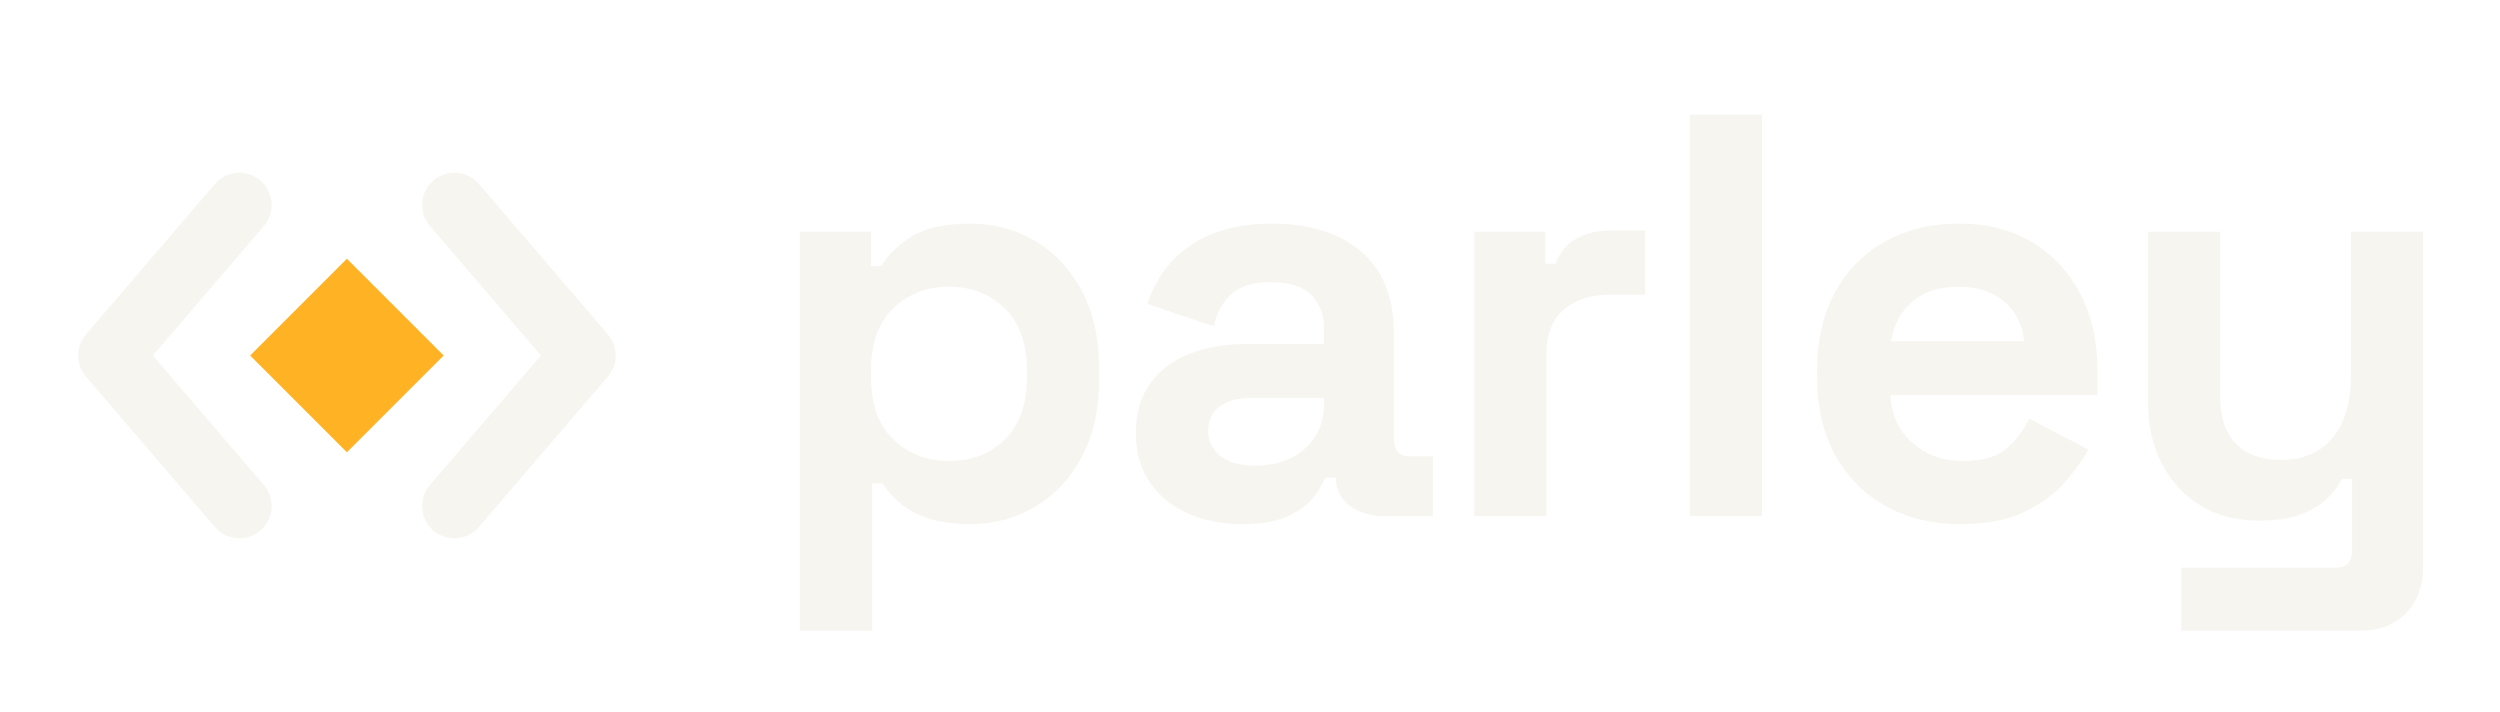
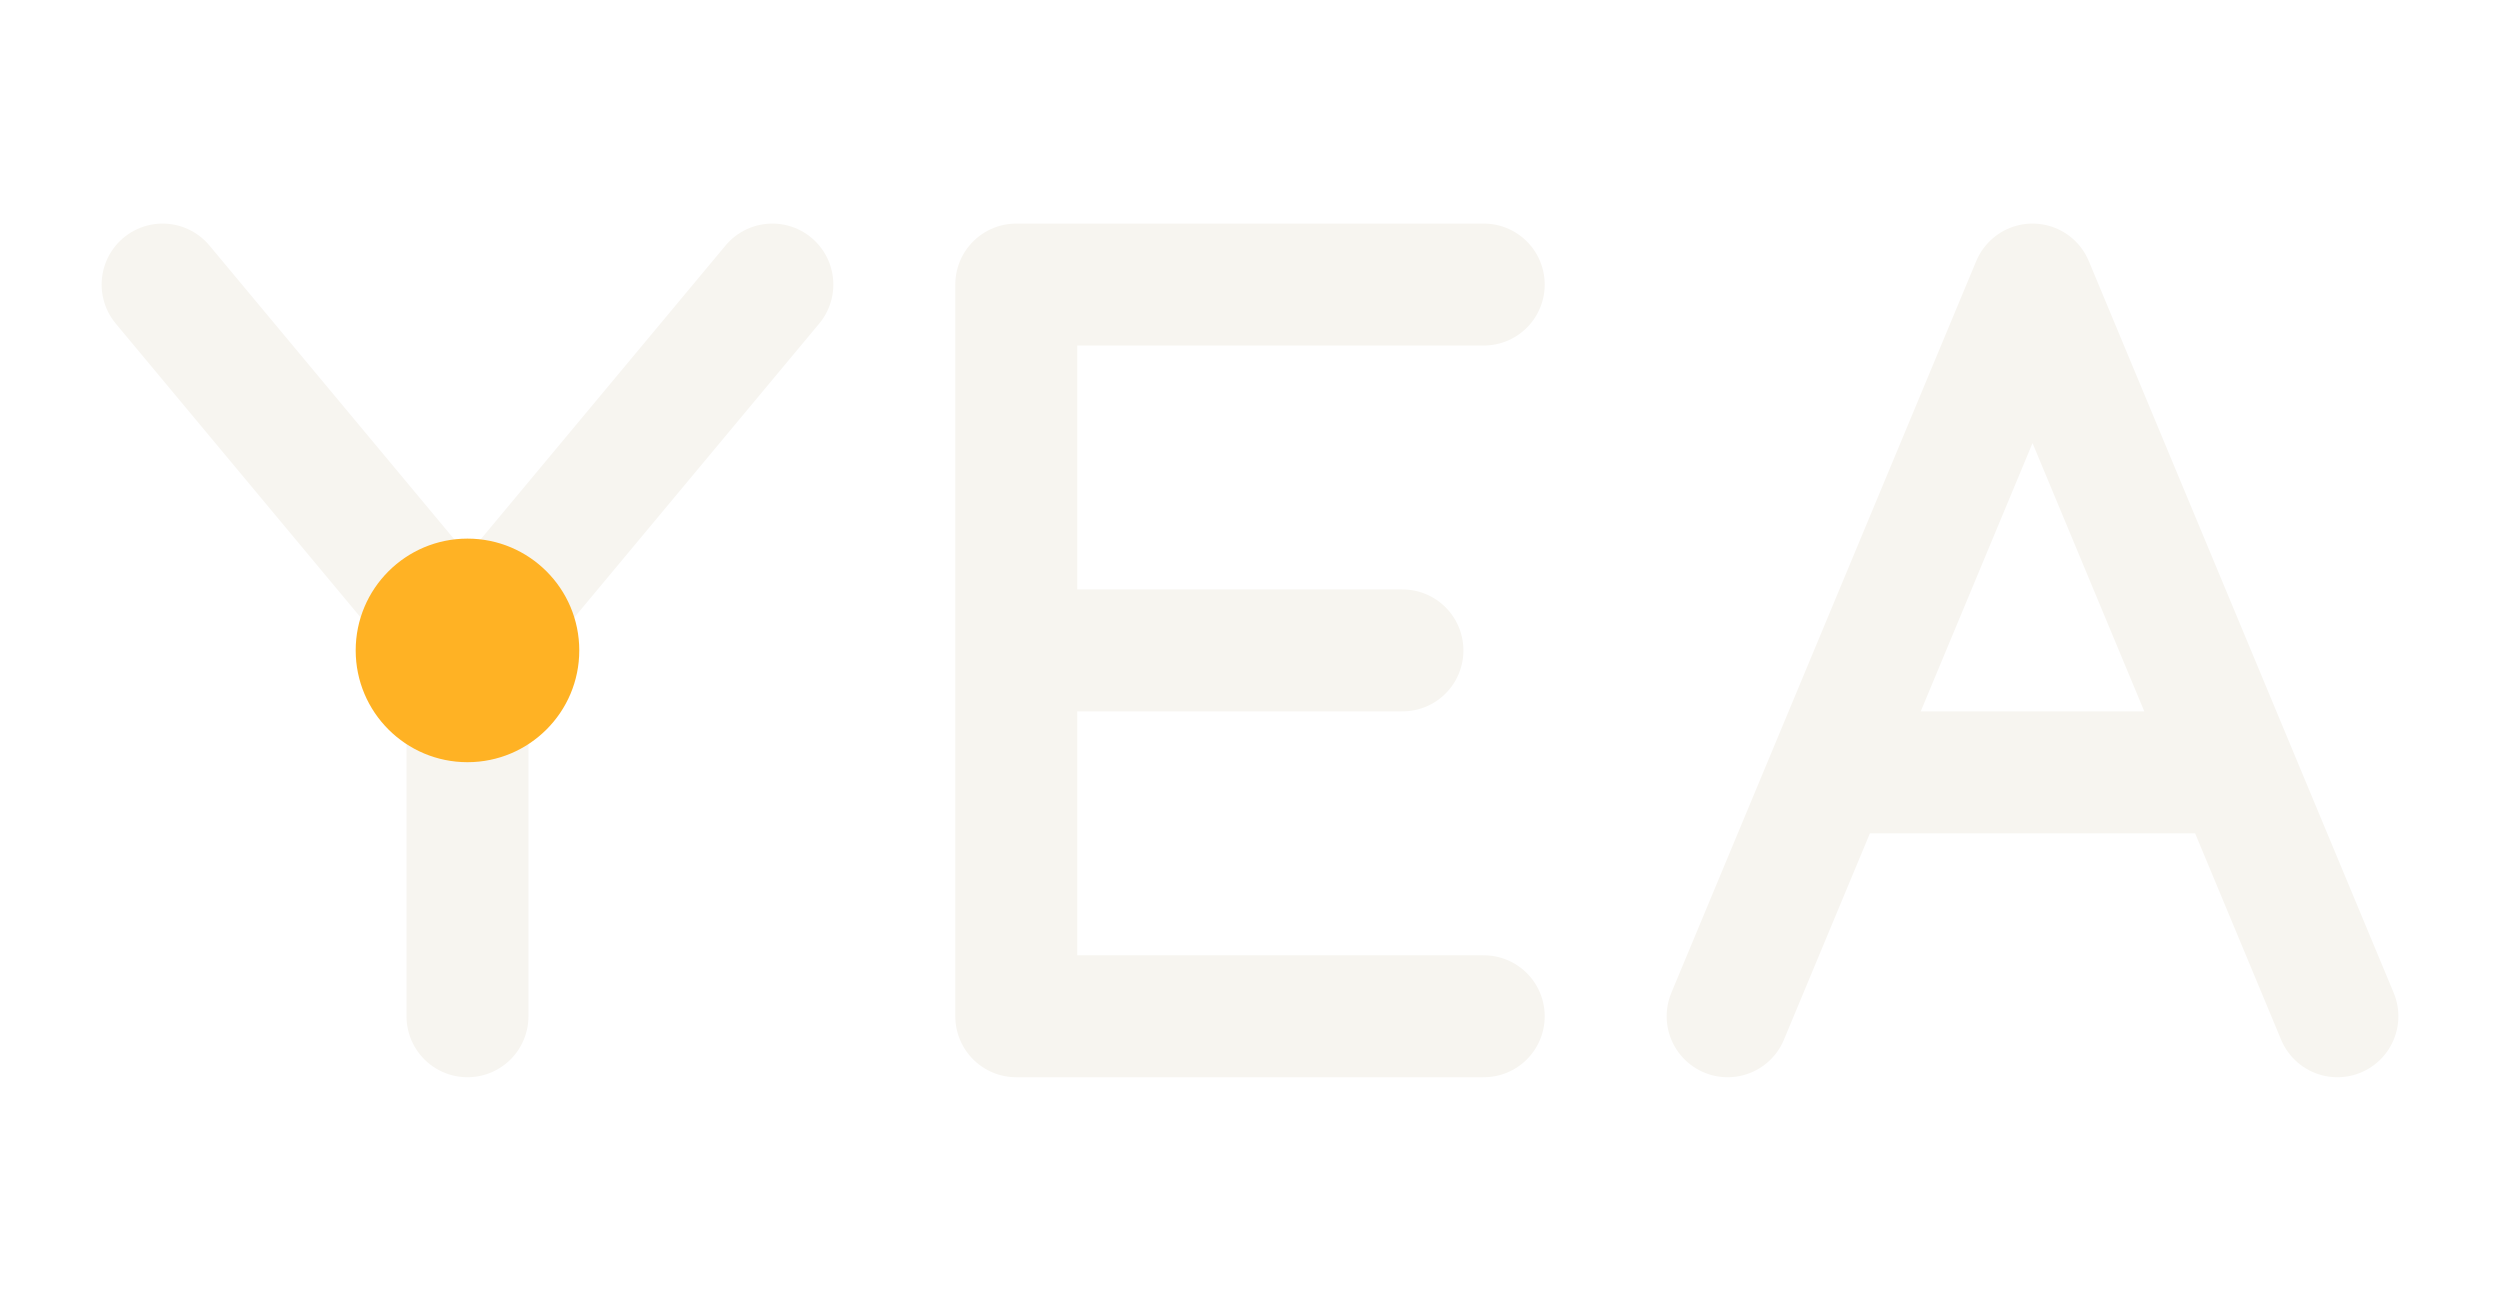
- <svg xmlns="http://www.w3.org/2000/svg" viewBox="0 -2 435 124" width="218" height="62">
-   <g transform="scale(1.875)">
-     <path d="M22 18L10 32l12 14M42 18l12 14-12 14" fill="none" stroke="#F7F5F0" stroke-width="6" stroke-linecap="round" stroke-linejoin="round" />
-     <path d="M32 23l9 9-9 9-9-9z" fill="#FFB224" />
-   </g>
-   <g transform="translate(132,88)" fill="#F7F5F0">
-     <path d="M7.0 20.0V-49.6H19.4V-43.6H21.2Q22.9 -46.5 26.5 -48.75Q30.1 -51.0 36.8 -51.0Q42.8 -51.0 47.9 -48.05Q53.0 -45.1 56.1 -39.4Q59.2 -33.7 59.2 -25.6V-24.0Q59.2 -15.9 56.1 -10.2Q53.0 -4.5 47.9 -1.55Q42.8 1.4 36.8 1.4Q32.3 1.4 29.25 0.35Q26.2 -0.7 24.35 -2.35Q22.5 -4.0 21.4 -5.7H19.6V20.0ZM33.0 -9.6Q38.9 -9.6 42.75 -13.35Q46.6 -17.1 46.6 -24.3V-25.3Q46.6 -32.5 42.7 -36.25Q38.8 -40.0 33.0 -40.0Q27.2 -40.0 23.3 -36.25Q19.4 -32.5 19.4 -25.3V-24.3Q19.4 -17.1 23.3 -13.35Q27.2 -9.6 33.0 -9.6Z M84.2 1.4Q78.9 1.4 74.7 -0.45Q70.5 -2.3 68.05 -5.85Q65.6 -9.4 65.6 -14.5Q65.6 -19.6 68.05 -23.05Q70.5 -26.5 74.85 -28.25Q79.2 -30.0 84.8 -30.0H98.4V-32.8Q98.4 -36.3 96.2 -38.55Q94.0 -40.8 89.2 -40.8Q84.5 -40.8 82.2 -38.65Q79.9 -36.5 79.2 -33.1L67.6 -37.0Q68.8 -40.8 71.45 -43.95Q74.1 -47.1 78.55 -49.05Q83.0 -51.0 89.4 -51.0Q99.2 -51.0 104.9 -46.1Q110.6 -41.2 110.6 -31.9V-13.4Q110.6 -10.4 113.4 -10.4H117.4V0.0H109.0Q105.3 0.0 102.9 -1.8Q100.5 -3.6 100.5 -6.6V-6.7H98.6Q98.2 -5.5 96.8 -3.55Q95.4 -1.6 92.4 -0.1Q89.4 1.4 84.2 1.4ZM86.4 -8.8Q91.7 -8.8 95.05 -11.75Q98.4 -14.7 98.4 -19.6V-20.6H85.7Q82.2 -20.6 80.2 -19.1Q78.2 -17.6 78.2 -14.9Q78.2 -12.2 80.3 -10.5Q82.4 -8.8 86.4 -8.8Z M124.6 0.0V-49.6H137.0V-44.0H138.8Q139.9 -47.0 142.45 -48.4Q145.0 -49.8 148.4 -49.8H154.4V-38.6H148.2Q143.4 -38.6 140.3 -36.05Q137.2 -33.5 137.2 -28.2V0.0Z M162.2 0.0V-70.0H174.8V0.0Z M209.4 1.4Q202.0 1.4 196.35 -1.75Q190.7 -4.9 187.55 -10.65Q184.4 -16.4 184.4 -24.2V-25.4Q184.4 -33.2 187.5 -38.95Q190.6 -44.7 196.2 -47.85Q201.8 -51.0 209.2 -51.0Q216.5 -51.0 221.9 -47.75Q227.3 -44.5 230.3 -38.75Q233.3 -33.0 233.3 -25.4V-21.1H197.2Q197.4 -16.0 201.0 -12.8Q204.6 -9.6 209.8 -9.6Q215.1 -9.6 217.6 -11.9Q220.1 -14.2 221.4 -17.0L231.7 -11.6Q230.3 -9.0 227.65 -5.95Q225.0 -2.9 220.6 -0.75Q216.2 1.4 209.4 1.4ZM197.3 -30.5H220.5Q220.1 -34.8 217.05 -37.4Q214.0 -40.0 209.1 -40.0Q204.0 -40.0 201.0 -37.4Q198.0 -34.8 197.3 -30.5Z M247.9 20.0V9.0H274.9Q277.7 9.0 277.7 6.0V-6.5H275.9Q275.1 -4.8 273.4 -3.1Q271.7 -1.4 268.8 -0.3Q265.9 0.8 261.4 0.8Q255.6 0.8 251.25 -1.85Q246.9 -4.5 244.5 -9.2Q242.1 -13.9 242.1 -20.0V-49.6H254.7V-21.0Q254.7 -15.4 257.45 -12.6Q260.2 -9.8 265.3 -9.8Q271.1 -9.8 274.3 -13.65Q277.5 -17.5 277.5 -24.4V-49.6H290.1V8.8Q290.1 13.9 287.1 16.95Q284.1 20.0 279.1 20.0Z" />
-   </g>
+ <svg xmlns="http://www.w3.org/2000/svg" viewBox="0 0 123 64" width="246" height="128">
+   <path d="M8 14L23 32L38 14M23 32V50" fill="none" stroke="#F7F5F0" stroke-width="6" stroke-linecap="round" stroke-linejoin="round" />
+   <path d="M73 14H50V50H73M50 32H69" fill="none" stroke="#F7F5F0" stroke-width="6" stroke-linecap="round" stroke-linejoin="round" />
+   <path d="M85 50L100 14L115 50M91.5 38H108.5" fill="none" stroke="#F7F5F0" stroke-width="6" stroke-linecap="round" stroke-linejoin="round" />
+   <circle cx="23" cy="32" r="5.5" fill="#FFB224" />
</svg>
